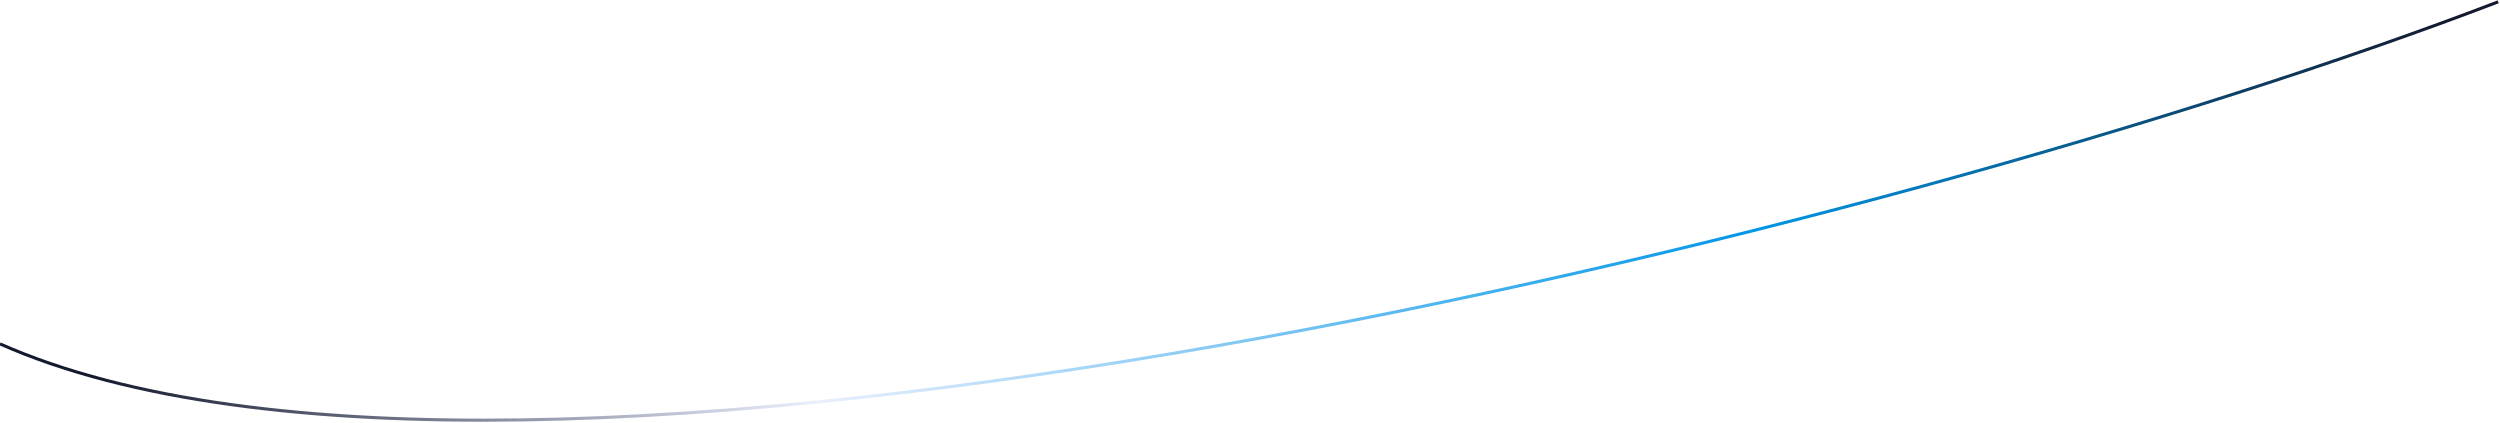
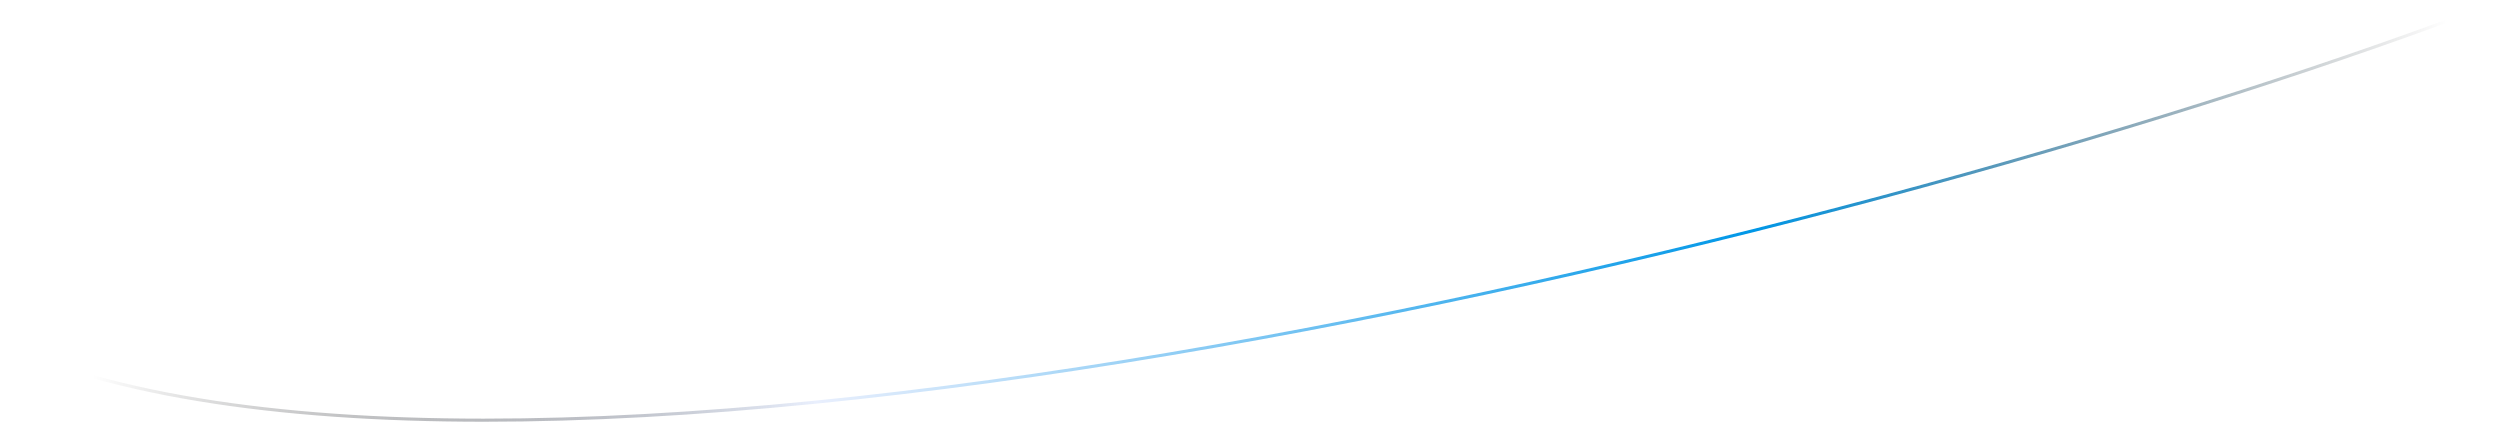
<svg xmlns="http://www.w3.org/2000/svg" fill="none" class="accent" viewBox="0 0 1374 232">
  <path stroke="url(#esl-accent-svg-gradient)" stroke-width="1.7" d="M1373 1C1039 129 284 315 0 189" />
  <defs>
    <linearGradient id="esl-accent-svg-gradient" x1="1344.5" x2="47.5" y1="10.5" y2="182" gradientUnits="userSpaceOnUse">
-       <stop offset="0" stop-color="#131A2E" />
+       <stop offset="0" stop-color="transparent" />
      <stop offset=".3" stop-color="#0097E7" />
      <stop offset=".7" stop-color="#E9EFFD" />
-       <stop offset="1" stop-color="#131A2E" />
+       <stop offset="1" stop-color="transparent" />
    </linearGradient>
  </defs>
</svg>
